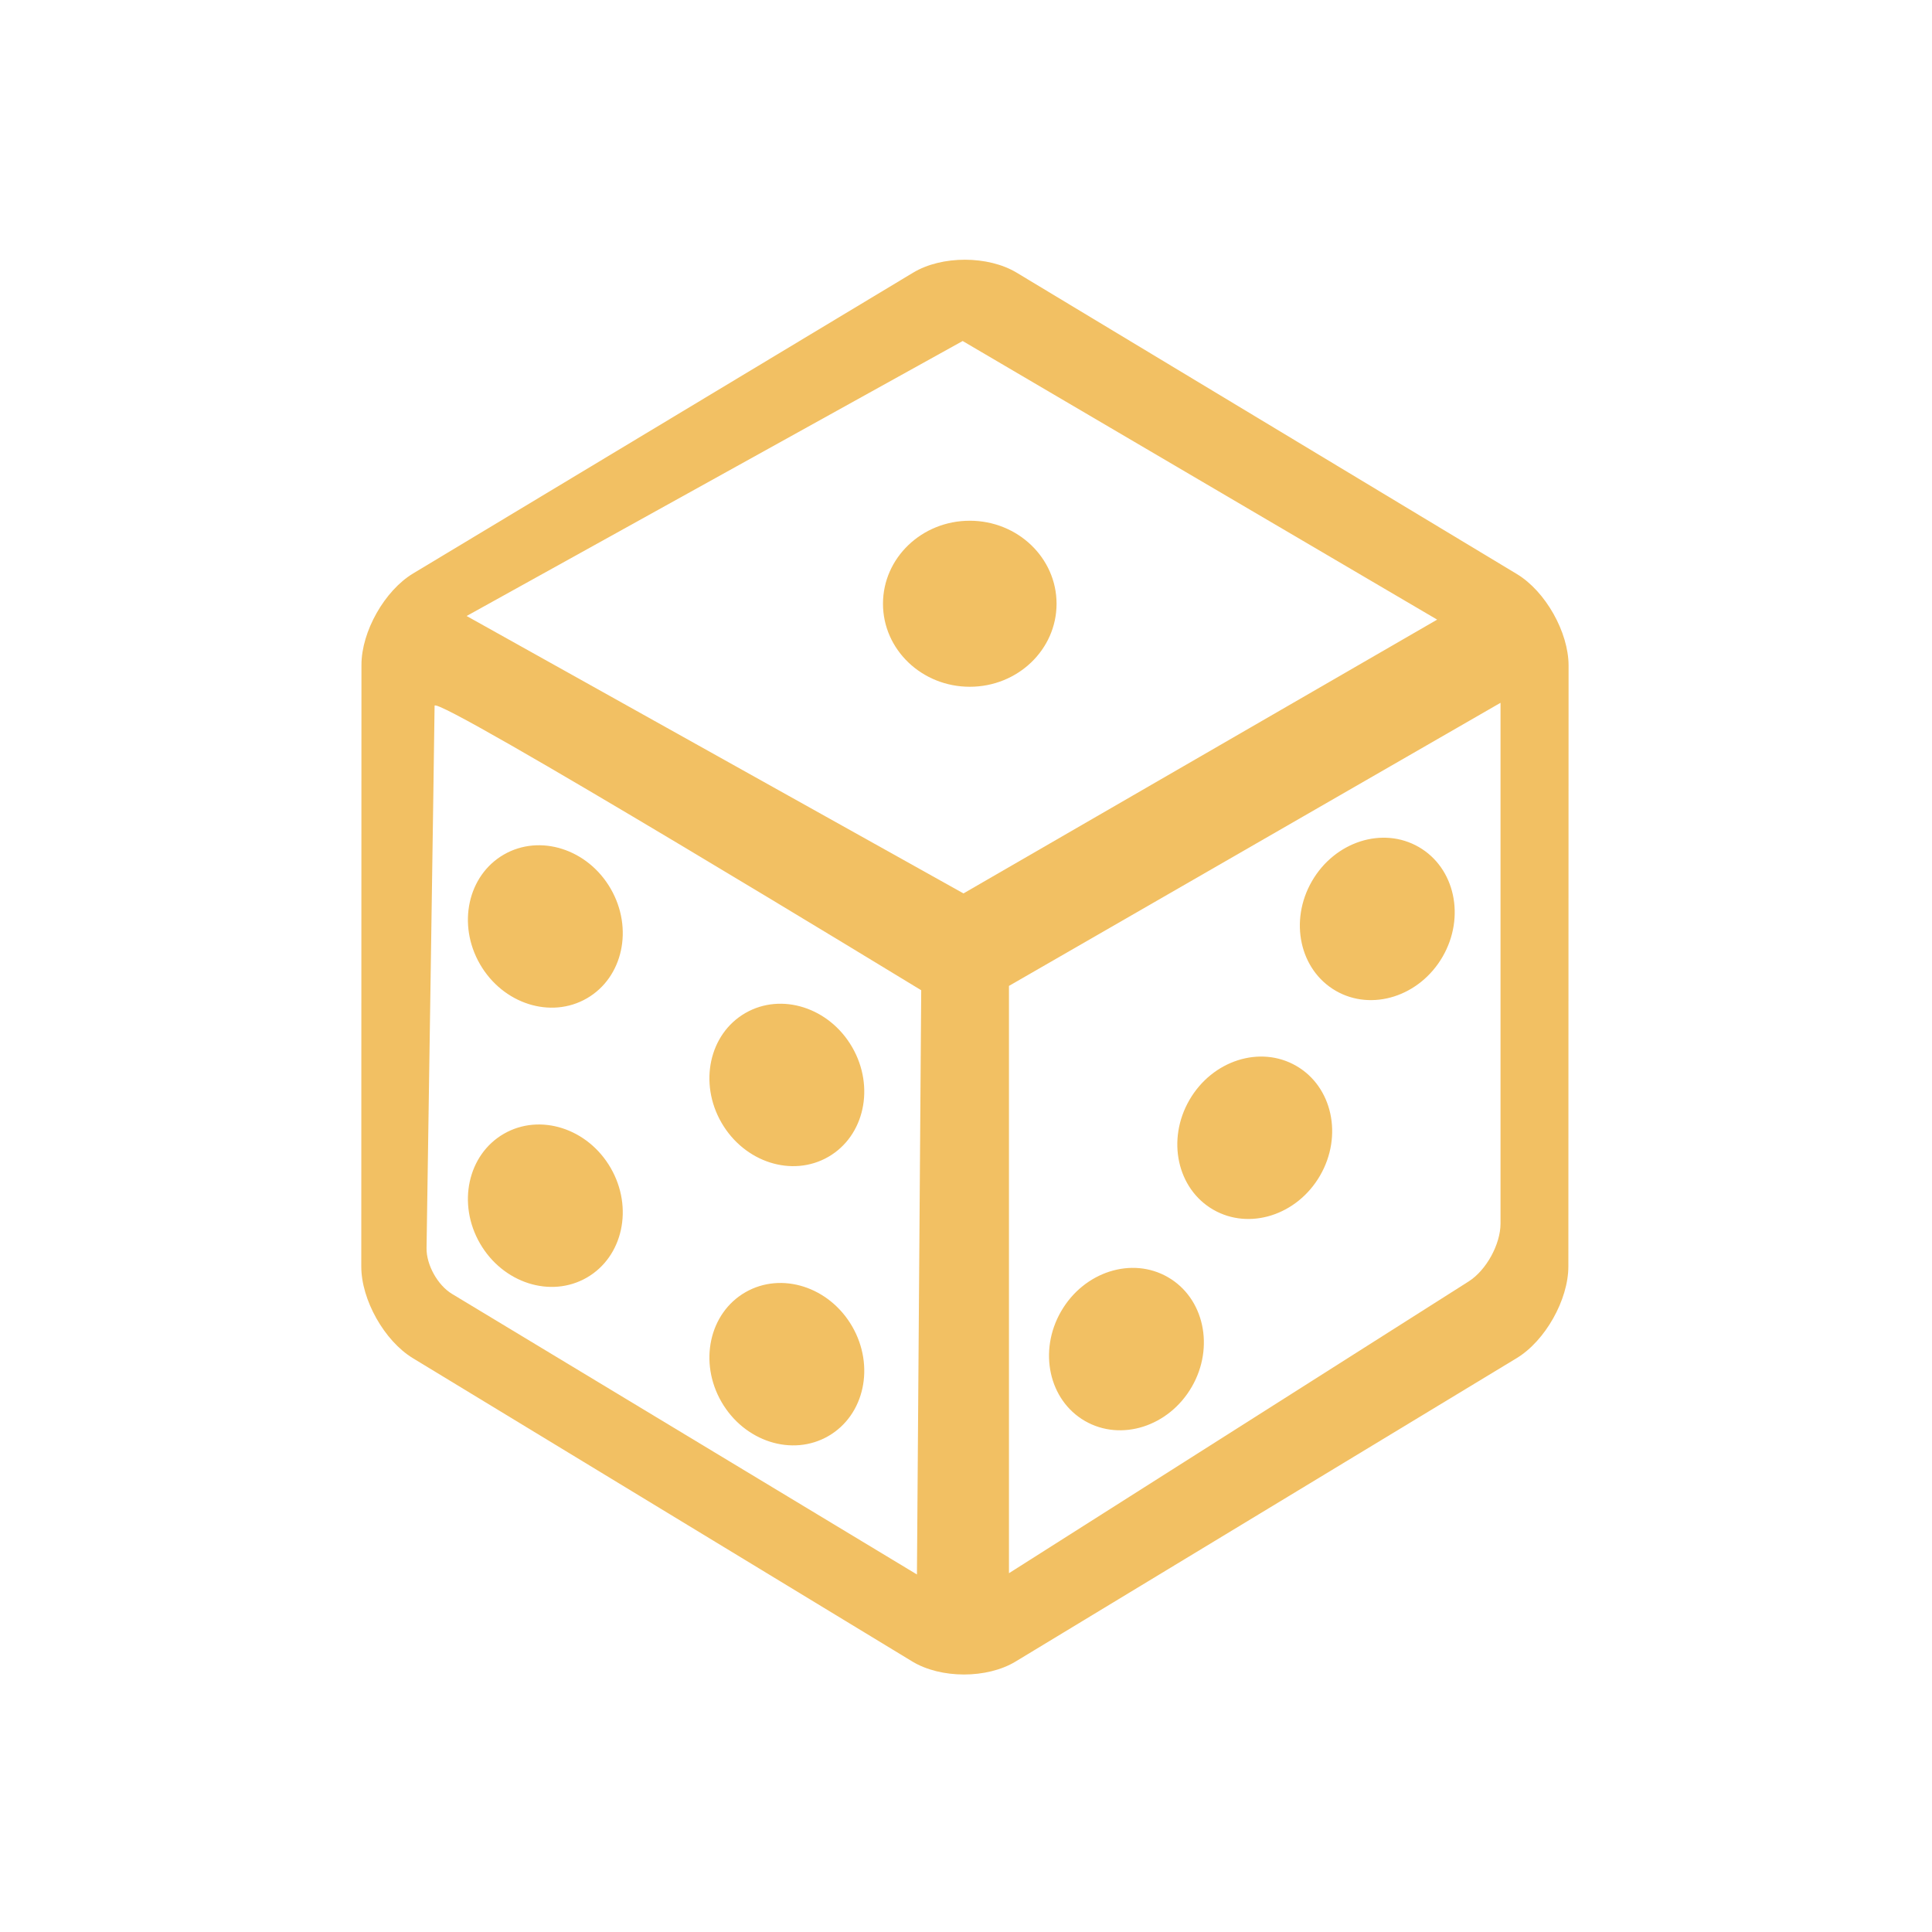
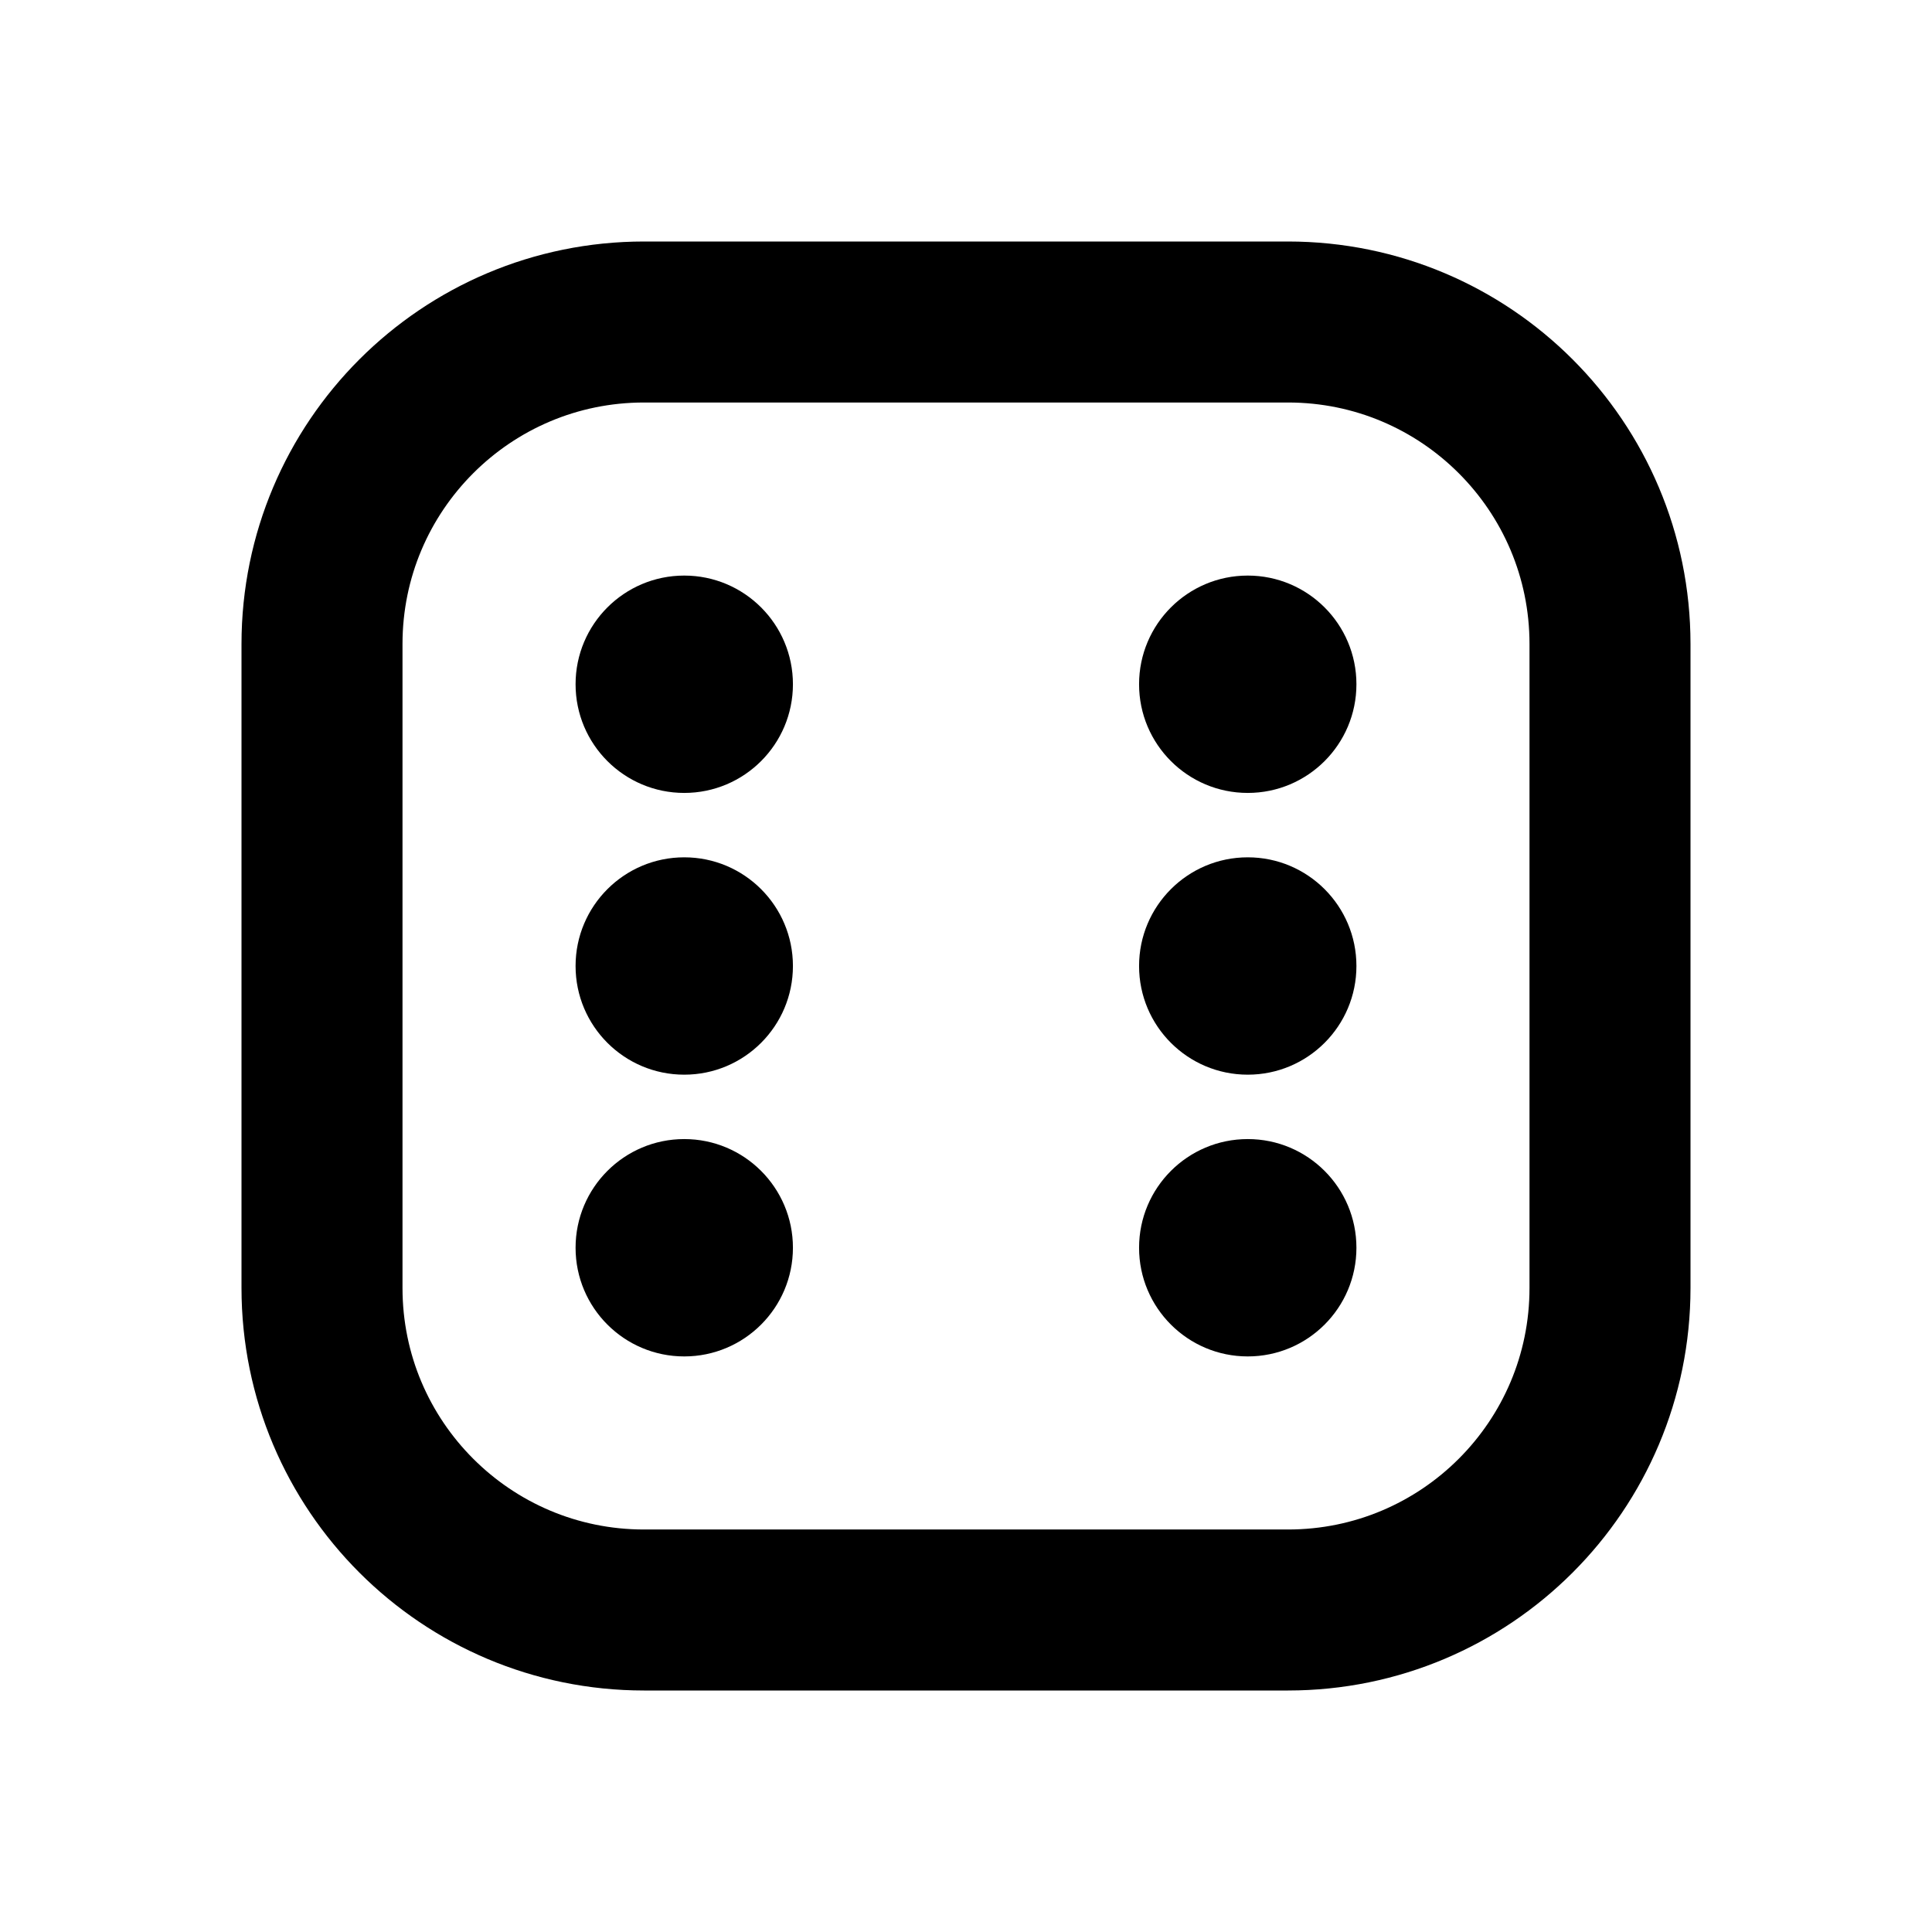
- <svg xmlns="http://www.w3.org/2000/svg" fill="#f2c063" width="800px" height="800px" viewBox="0 0 256 256">
-   <g fill-rule="evenodd">
-     <path d="M47.895 88.097c.001-4.416 3.064-9.837 6.854-12.117l66.257-39.858c3.785-2.277 9.915-2.277 13.707.008l66.28 39.934c3.786 2.28 6.853 7.703 6.852 12.138l-.028 79.603c-.001 4.423-3.069 9.865-6.848 12.154l-66.4 40.205c-3.781 2.29-9.903 2.289-13.69-.01l-66.167-40.185c-3.78-2.295-6.842-7.733-6.84-12.151l.023-79.72zm13.936-6.474l65.834 36.759 62.766-36.278-62.872-36.918L61.83 81.623zM57.585 93.52c0 1.628-1.065 71.86-1.065 71.86-.034 2.206 1.467 4.917 3.367 6.064l61.612 37.182.567-77.413s-64.48-39.322-64.48-37.693zm76.107 114.938l60.912-38.66c2.332-1.48 4.223-4.915 4.223-7.679V93.125l-65.135 37.513v77.82z" />
-     <path d="M77.76 132.287c-4.782 2.762-11.122.735-14.16-4.526-3.037-5.261-1.622-11.765 3.16-14.526 4.783-2.762 11.123-.735 14.16 4.526 3.038 5.261 1.623 11.765-3.16 14.526zm32 21c-4.782 2.762-11.122.735-14.16-4.526-3.037-5.261-1.622-11.765 3.16-14.526 4.783-2.762 11.123-.735 14.16 4.526 3.038 5.261 1.623 11.765-3.16 14.526zm-32 16c-4.782 2.762-11.122.735-14.16-4.526-3.037-5.261-1.622-11.765 3.16-14.526 4.783-2.762 11.123-.735 14.16 4.526 3.038 5.261 1.623 11.765-3.16 14.526zm32 21c-4.782 2.762-11.122.735-14.16-4.526-3.037-5.261-1.622-11.765 3.16-14.526 4.783-2.762 11.123-.735 14.16 4.526 3.038 5.261 1.623 11.765-3.16 14.526zm78.238-78.052c-4.783-2.762-11.122-.735-14.16 4.526-3.037 5.261-1.623 11.765 3.16 14.526 4.783 2.762 11.123.735 14.16-4.526 3.038-5.261 1.623-11.765-3.16-14.526zm-16.238 29c-4.782-2.762-11.122-.735-14.16 4.526-3.037 5.261-1.622 11.765 3.16 14.526 4.783 2.762 11.123.735 14.16-4.526 3.038-5.261 1.623-11.765-3.16-14.526zm-17 28c-4.782-2.762-11.122-.735-14.16 4.526-3.037 5.261-1.622 11.765 3.16 14.526 4.783 2.762 11.123.735 14.16-4.526 3.038-5.261 1.623-11.765-3.16-14.526zM128.5 69c-6.351 0-11.5 4.925-11.5 11s5.149 11 11.5 11S140 86.075 140 80s-5.149-11-11.5-11z" />
-   </g>
+ <svg xmlns="http://www.w3.org/2000/svg" width="24" height="24" viewBox="0 0 24 24" fill="none">
+   <rect x="4" y="4" width="16" height="16" rx="4" stroke="currentColor" stroke-width="2" />
+   <circle cx="8.5" cy="8.5" r="1.35" fill="currentColor" />
+   <circle cx="15.5" cy="8.5" r="1.35" fill="currentColor" />
+   <circle cx="8.5" cy="12" r="1.35" fill="currentColor" />
+   <circle cx="15.5" cy="12" r="1.35" fill="currentColor" />
+   <circle cx="8.5" cy="15.5" r="1.35" fill="currentColor" />
+   <circle cx="15.5" cy="15.5" r="1.35" fill="currentColor" />
</svg>
